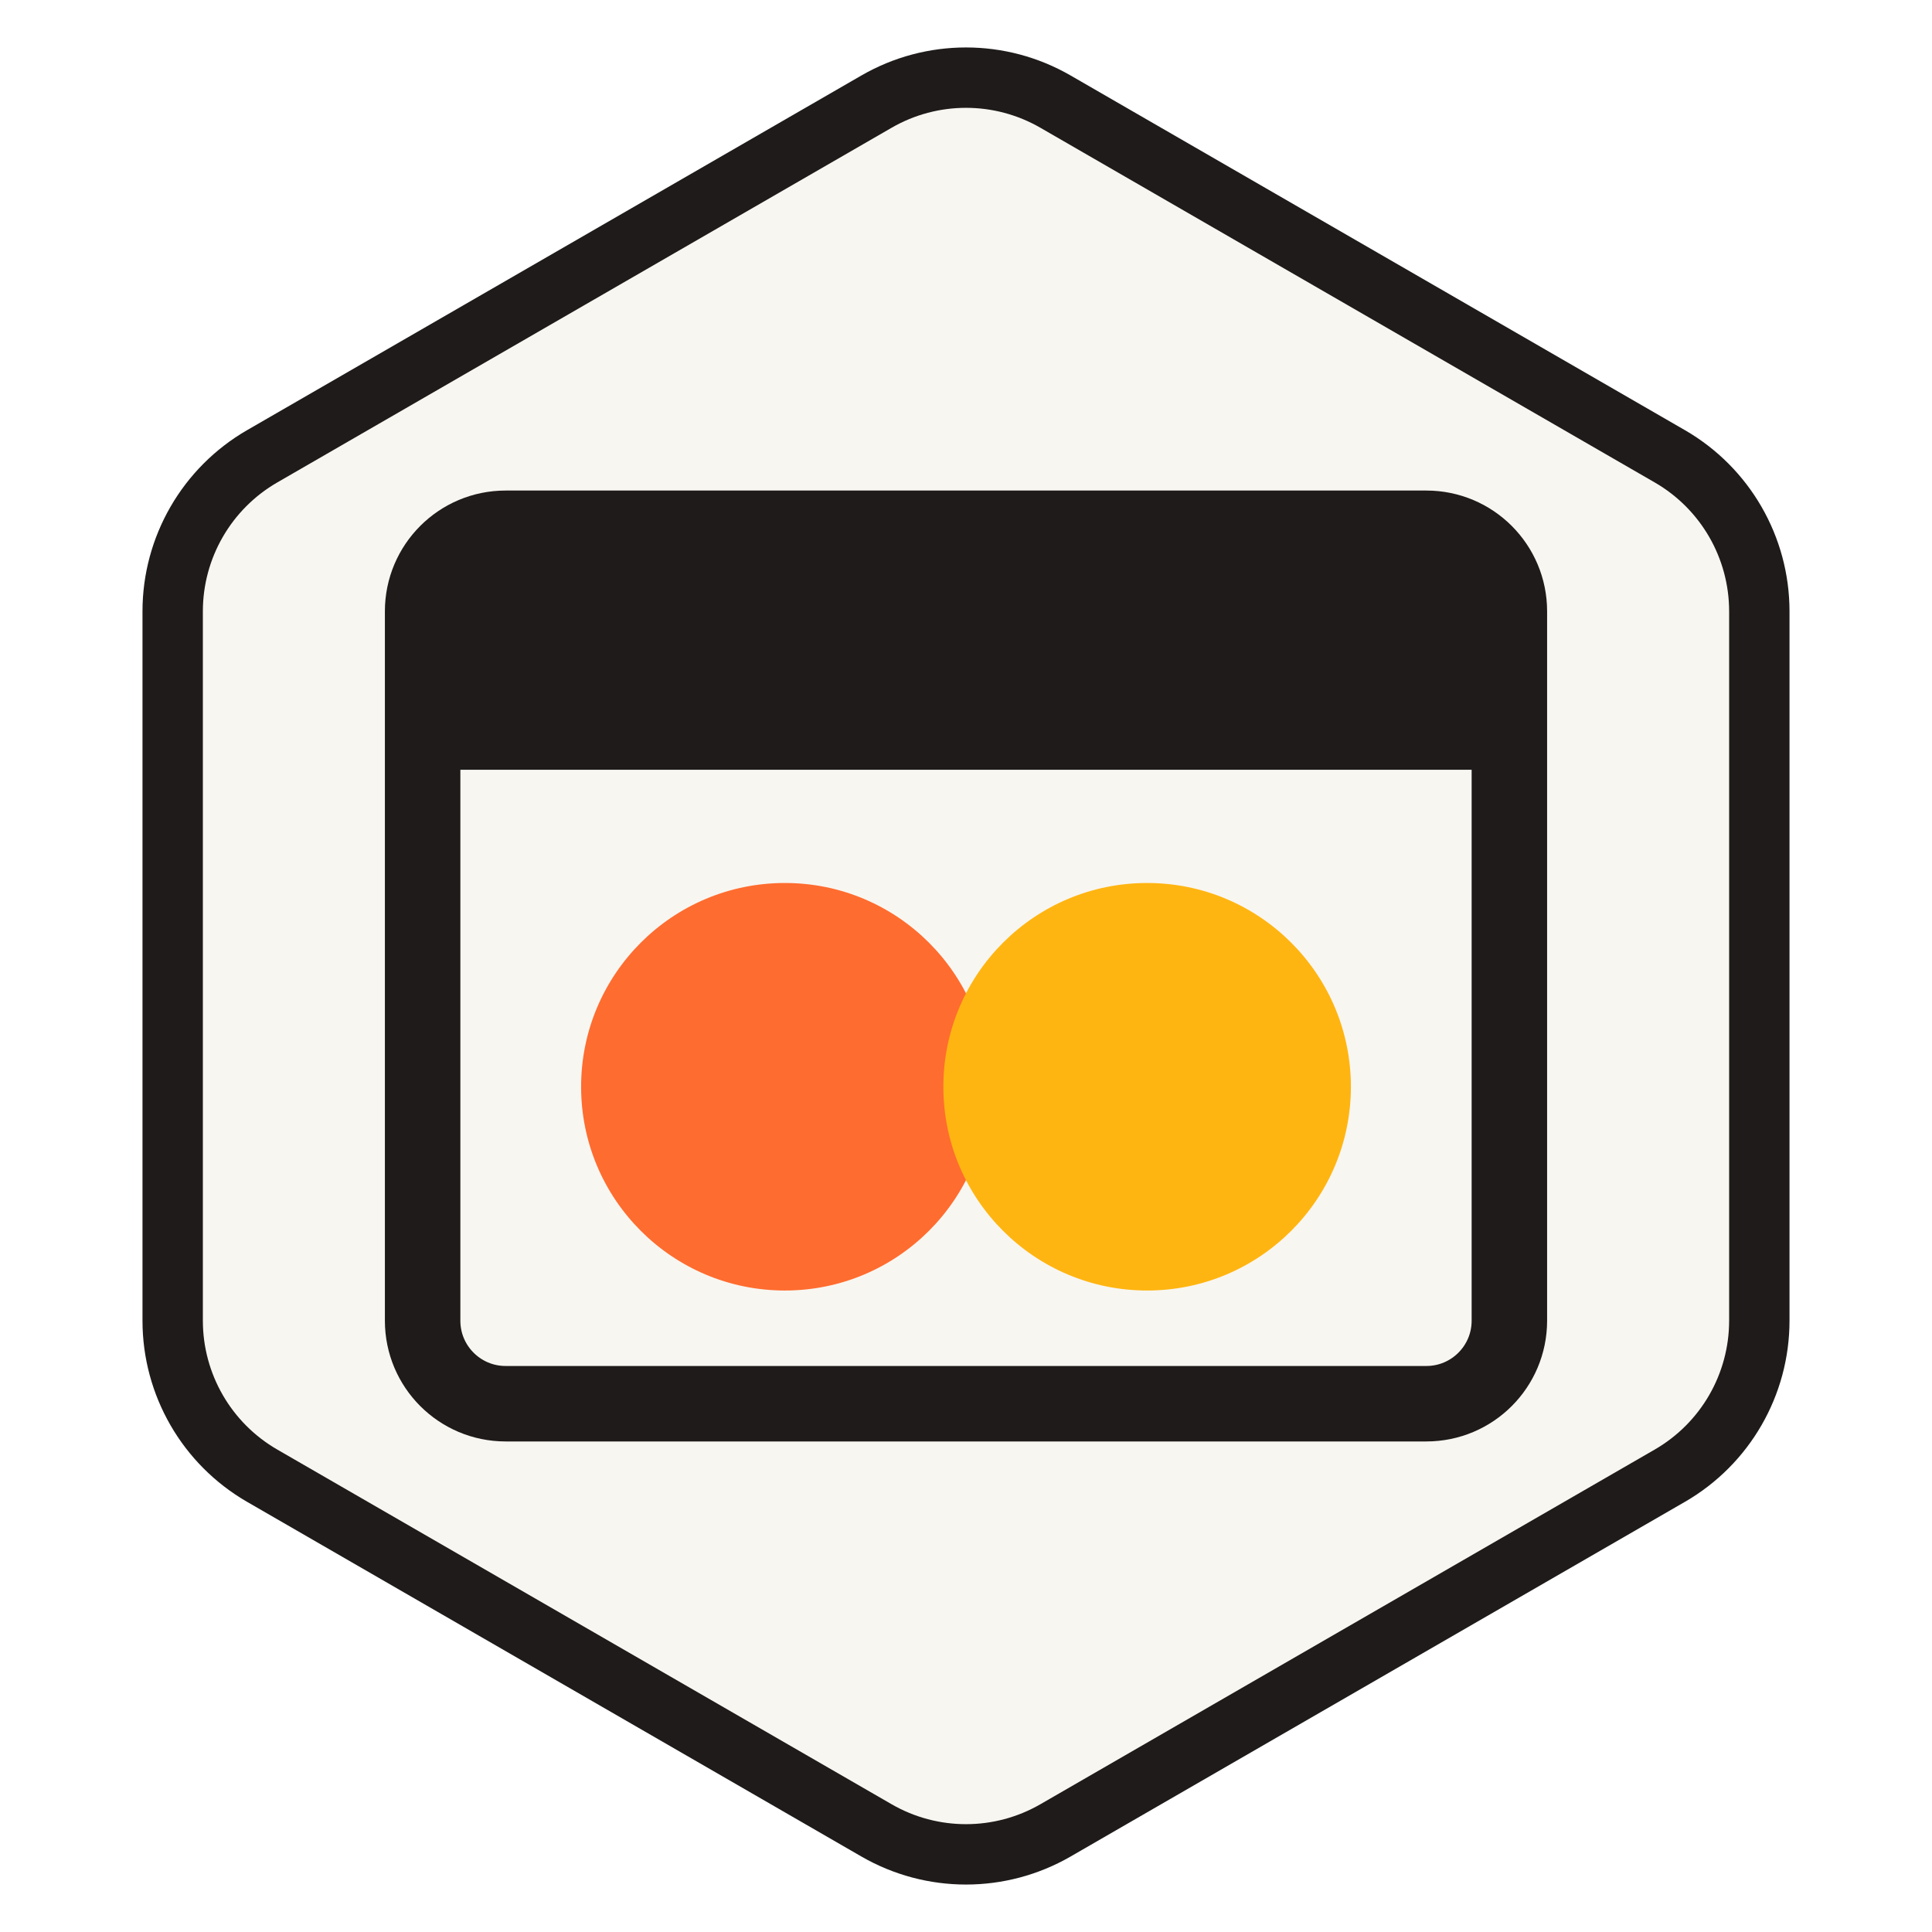
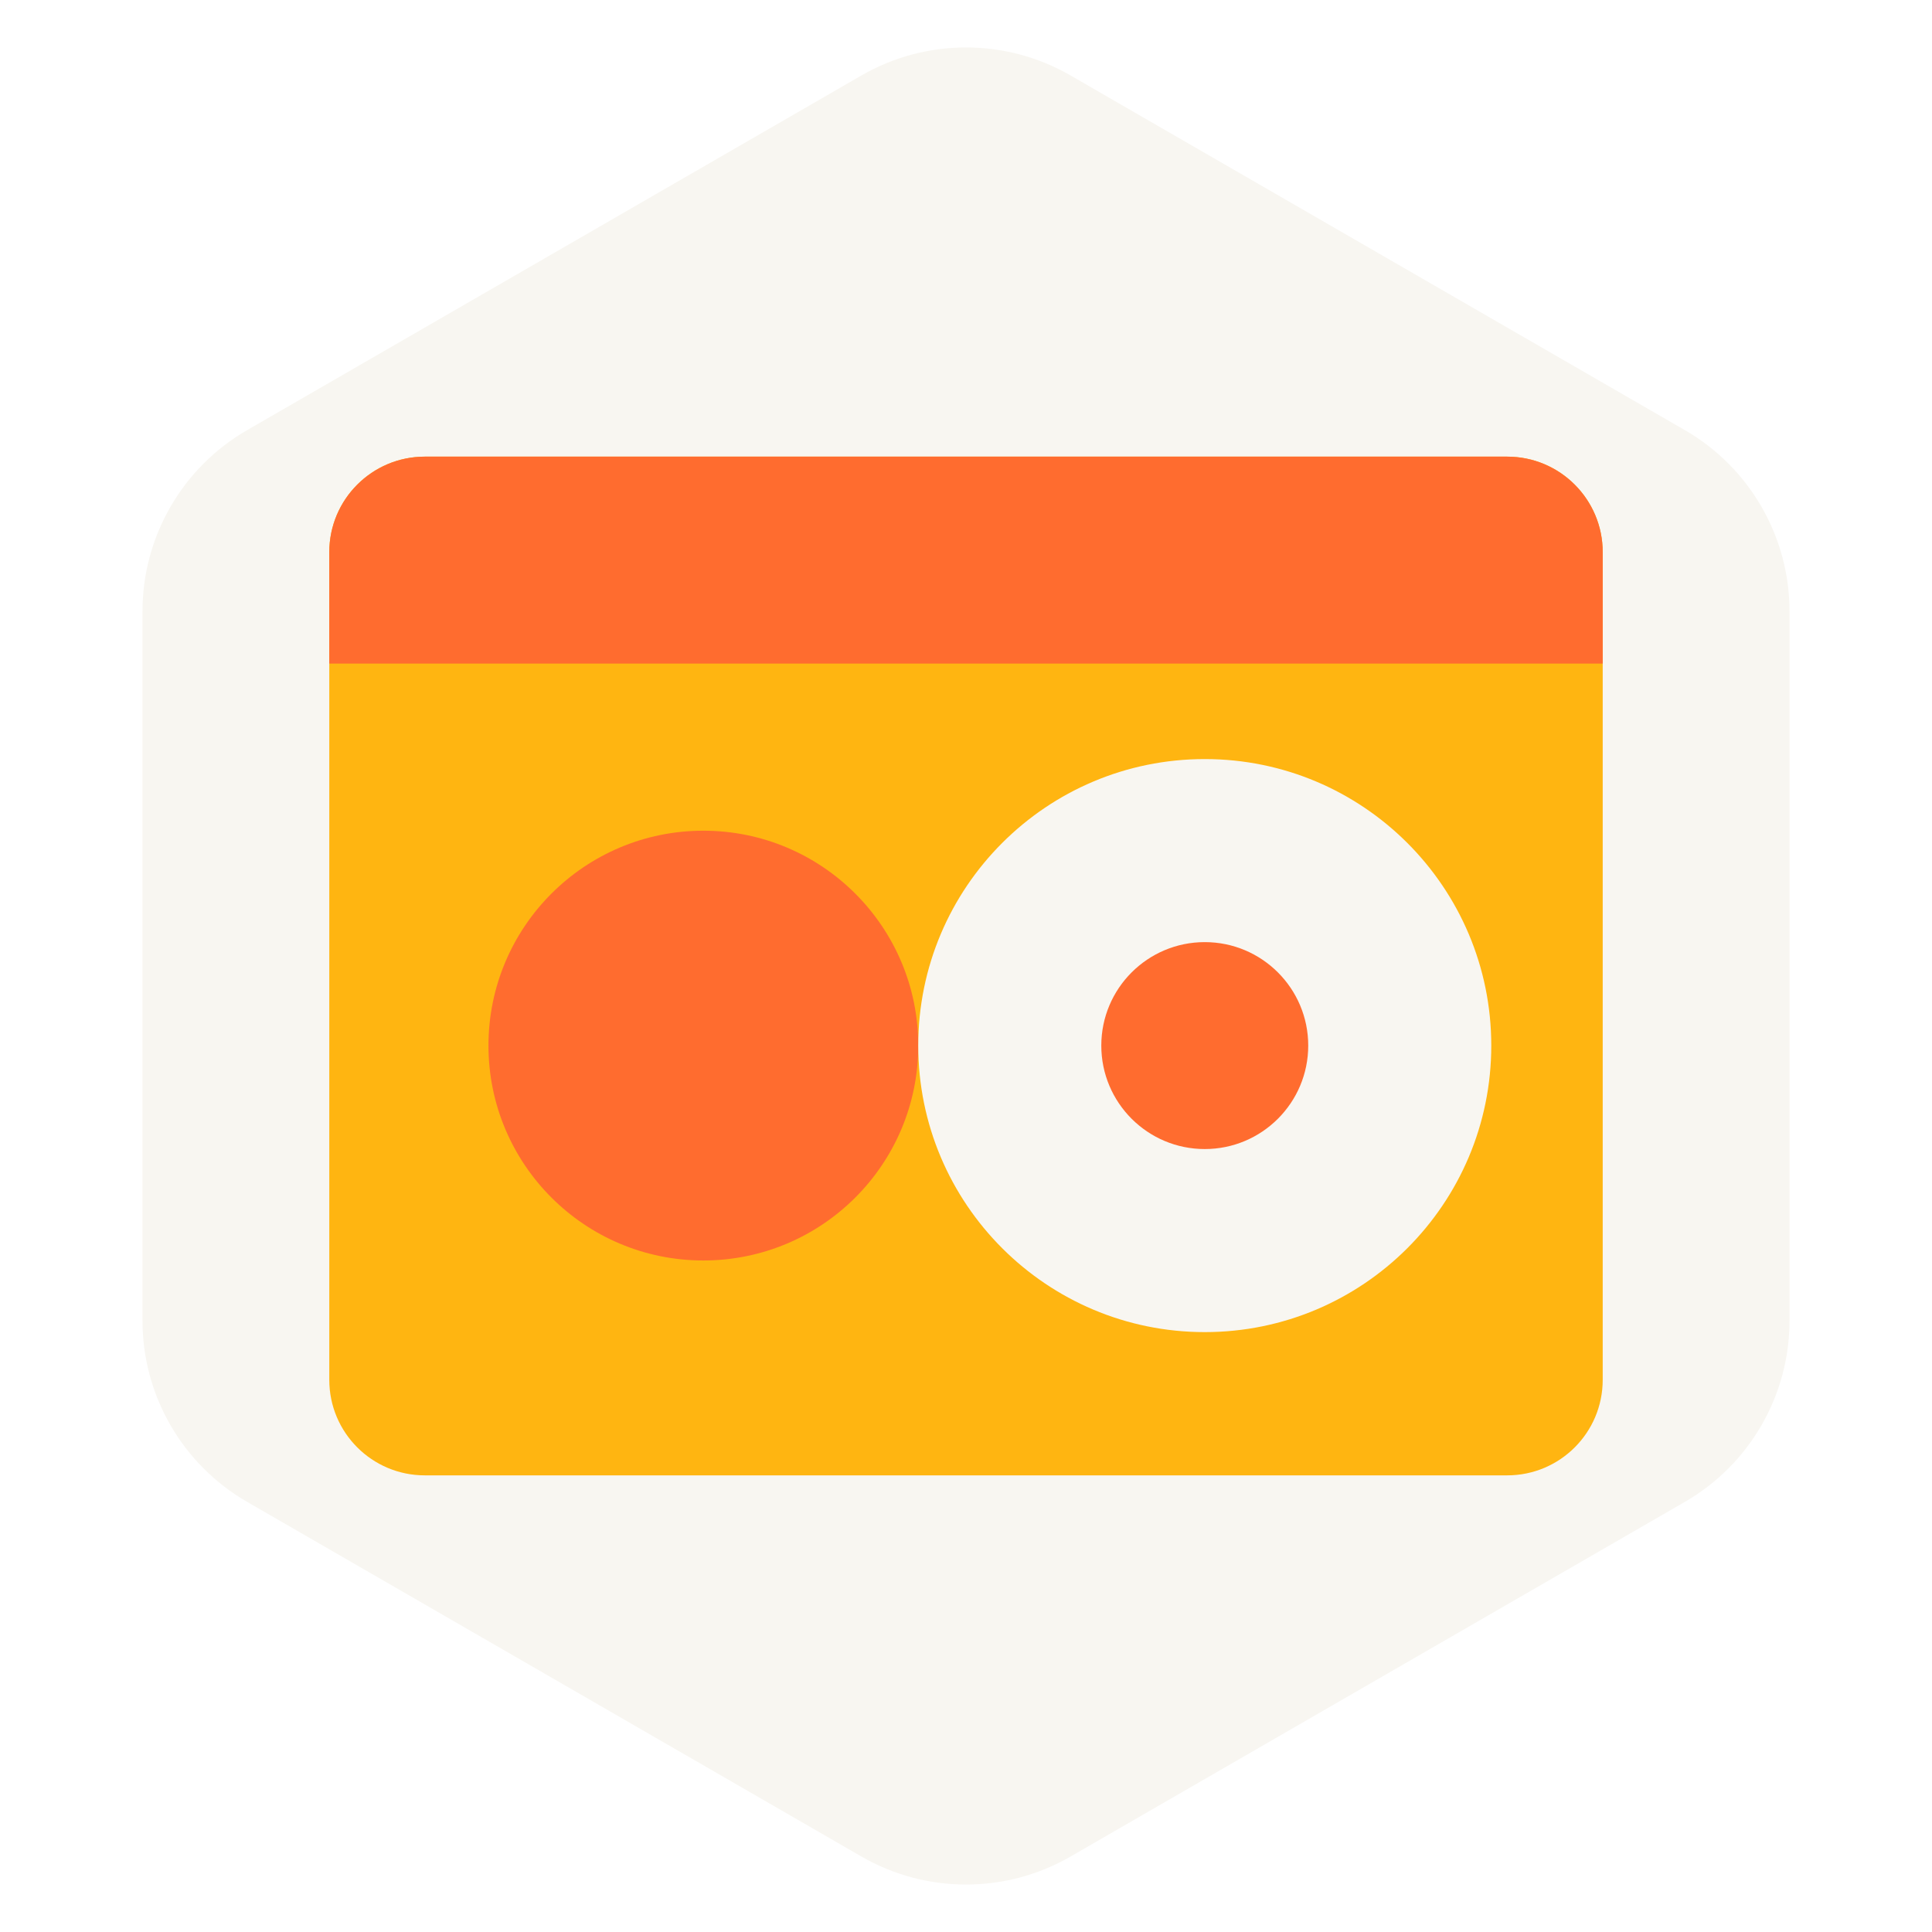
<svg xmlns="http://www.w3.org/2000/svg" width="256" height="256" viewBox="0 0 256 256" role="img" aria-labelledby="personal-website-title personal-website-desc">
-   <path id="personal-website-paper" d="M180.56 36.964L221.259 60.462A23.72 23.72 0 0 1 233.119 81.004L233.119 174.996A23.72 23.72 0 0 1 221.259 195.538L139.86 242.534A23.72 23.72 0 0 1 116.14 242.534L34.741 195.538A23.72 23.72 0 0 1 22.881 174.996L22.881 81.004A23.72 23.72 0 0 1 34.741 60.462L116.14 13.466A23.72 23.72 0 0 1 139.86 13.466Z" fill="#F8F6F1" />
+   <path id="personal-website-paper" d="M182.56 33.5L223.259 56.998A27.72 27.72 0 0 1 237.119 81.004L237.119 174.996A27.72 27.72 0 0 1 223.259 199.002L141.86 245.998A27.72 27.72 0 0 1 114.14 245.998L32.741 199.002A27.72 27.72 0 0 1 18.881 174.996L18.881 81.004A27.72 27.72 0 0 1 32.741 56.998L114.14 10.002A27.72 27.72 0 0 1 141.86 10.002Z" fill="#F8F6F1" />
  <g id="personal-website-motif">
-     <path d="M67 70L189 70C195.075 70 200 74.925 200 81L200 175C200 181.075 195.075 186 189 186L67 186C60.925 186 56 181.075 56 175L56 81C56 74.925 60.925 70 67 70Z" fill="#F8F6F1" />
-     <path d="M131 144C131 158.912 118.912 171 104 171C89.088 171 77 158.912 77 144C77 129.088 89.088 117 104 117C118.912 117 131 129.088 131 144Z" fill="#FF6C2F" />
-     <path d="M179 144C179 158.912 166.912 171 152 171C137.088 171 125 158.912 125 144C125 129.088 137.088 117 152 117C166.912 117 179 129.088 179 144Z" fill="#FFB511" />
-     <path d="M56 81C56 74.925 60.925 70 67 70L189 70C195.075 70 200 74.925 200 81L200 102L56 102Z" fill="#1E1B1A" />
-     <path d="M67 70L189 70C195.075 70 200 74.925 200 81L200 175C200 181.075 195.075 186 189 186L67 186C60.925 186 56 181.075 56 175L56 81C56 74.925 60.925 70 67 70Z" fill="none" stroke="#1E1B1A" stroke-width="10" />
+     <path d="M56.288 60.507L199.712 60.507C206.701 60.507 212.367 66.173 212.367 73.162L212.367 182.838C212.367 189.827 206.701 195.493 199.712 195.493L56.288 195.493C49.299 195.493 43.633 189.827 43.633 182.838L43.633 73.162C43.633 66.173 49.299 60.507 56.288 60.507Z" fill="#FFB511" />
+     <path d="M43.633 73.162C43.633 66.173 49.299 60.507 56.288 60.507L199.712 60.507C206.701 60.507 212.367 66.173 212.367 73.162L212.367 87.926L43.633 87.926Z" fill="#FF6C2F" />
+     <path d="M121.673 138.546C121.673 154.271 108.924 167.02 93.199 167.02C77.473 167.02 64.725 154.271 64.725 138.546C64.725 122.82 77.473 110.072 93.199 110.072C108.924 110.072 121.673 122.82 121.673 138.546Z" fill="#FF6C2F" />
+     <path d="M197.602 138.546C197.602 159.513 180.605 176.511 159.637 176.511C138.67 176.511 121.673 159.513 121.673 138.546C121.673 117.578 138.67 100.581 159.637 100.581C180.605 100.581 197.602 117.578 197.602 138.546Z" fill="#F8F6F1" />
+     <path d="M173.347 138.546C173.347 146.117 167.209 152.255 159.637 152.255C152.066 152.255 145.928 146.117 145.928 138.546C145.928 130.974 152.066 124.836 159.637 124.836C167.209 124.836 173.347 130.974 173.347 138.546Z" fill="#FF6C2F" />
  </g>
-   <path id="personal-website-frame" d="M182.56 33.5L223.259 56.998A27.72 27.72 0 0 1 237.119 81.004L237.119 174.996A27.72 27.72 0 0 1 223.259 199.002L141.86 245.998A27.72 27.72 0 0 1 114.14 245.998L32.741 199.002A27.72 27.72 0 0 1 18.881 174.996L18.881 81.004A27.72 27.72 0 0 1 32.741 56.998L114.14 10.002A27.72 27.72 0 0 1 141.86 10.002ZM178.56 40.428L219.259 63.926A19.72 19.72 0 0 1 229.119 81.004L229.119 174.996A19.72 19.72 0 0 1 219.259 192.074L137.86 239.07A19.72 19.72 0 0 1 118.14 239.07L36.741 192.074A19.72 19.72 0 0 1 26.881 174.996L26.881 81.004A19.72 19.72 0 0 1 36.741 63.926L118.14 16.93A19.72 19.72 0 0 1 137.86 16.93Z" fill="#1E1B1A" fill-rule="evenodd" />
</svg>
